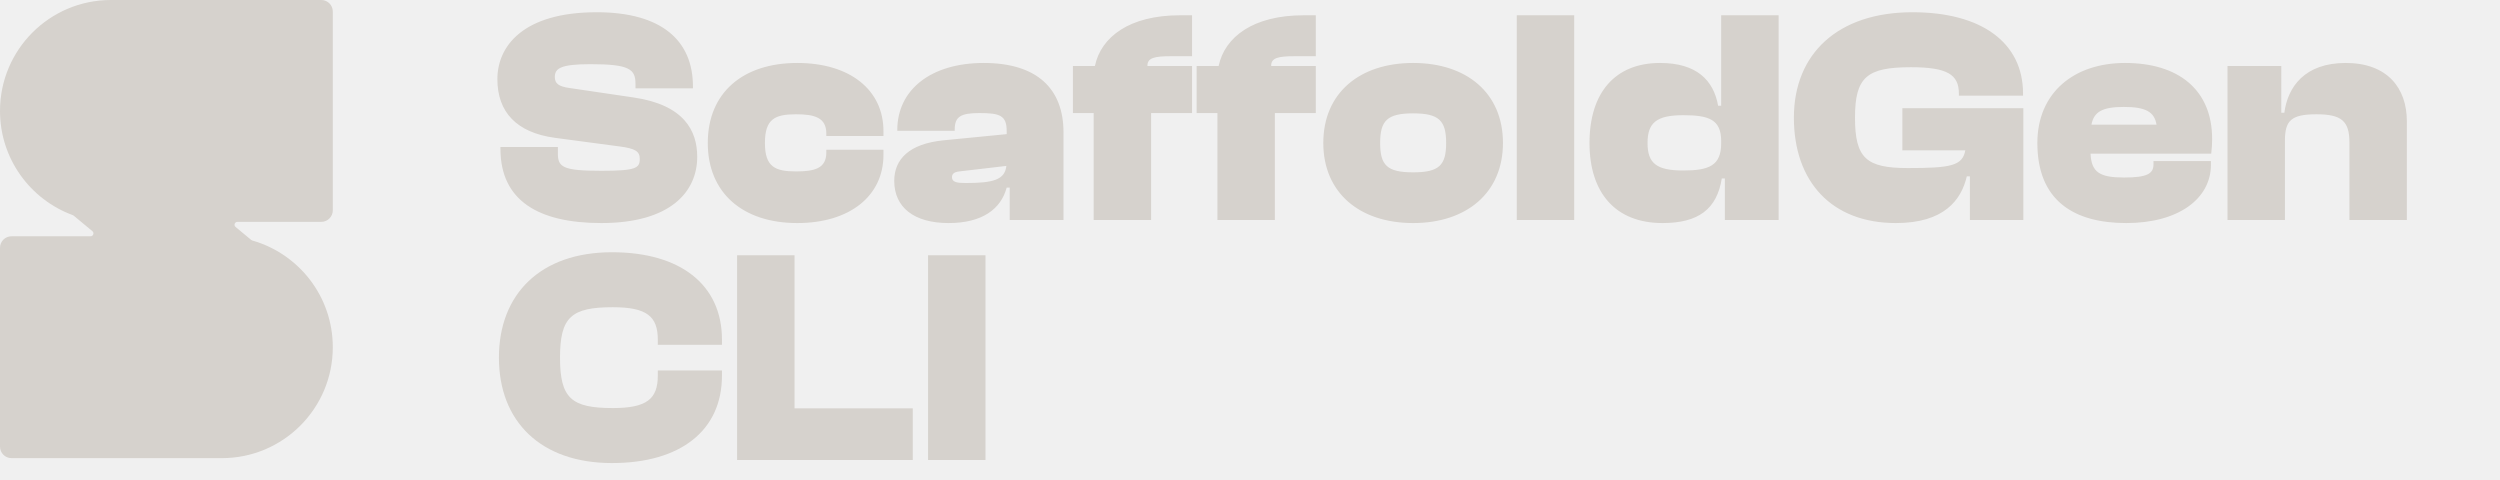
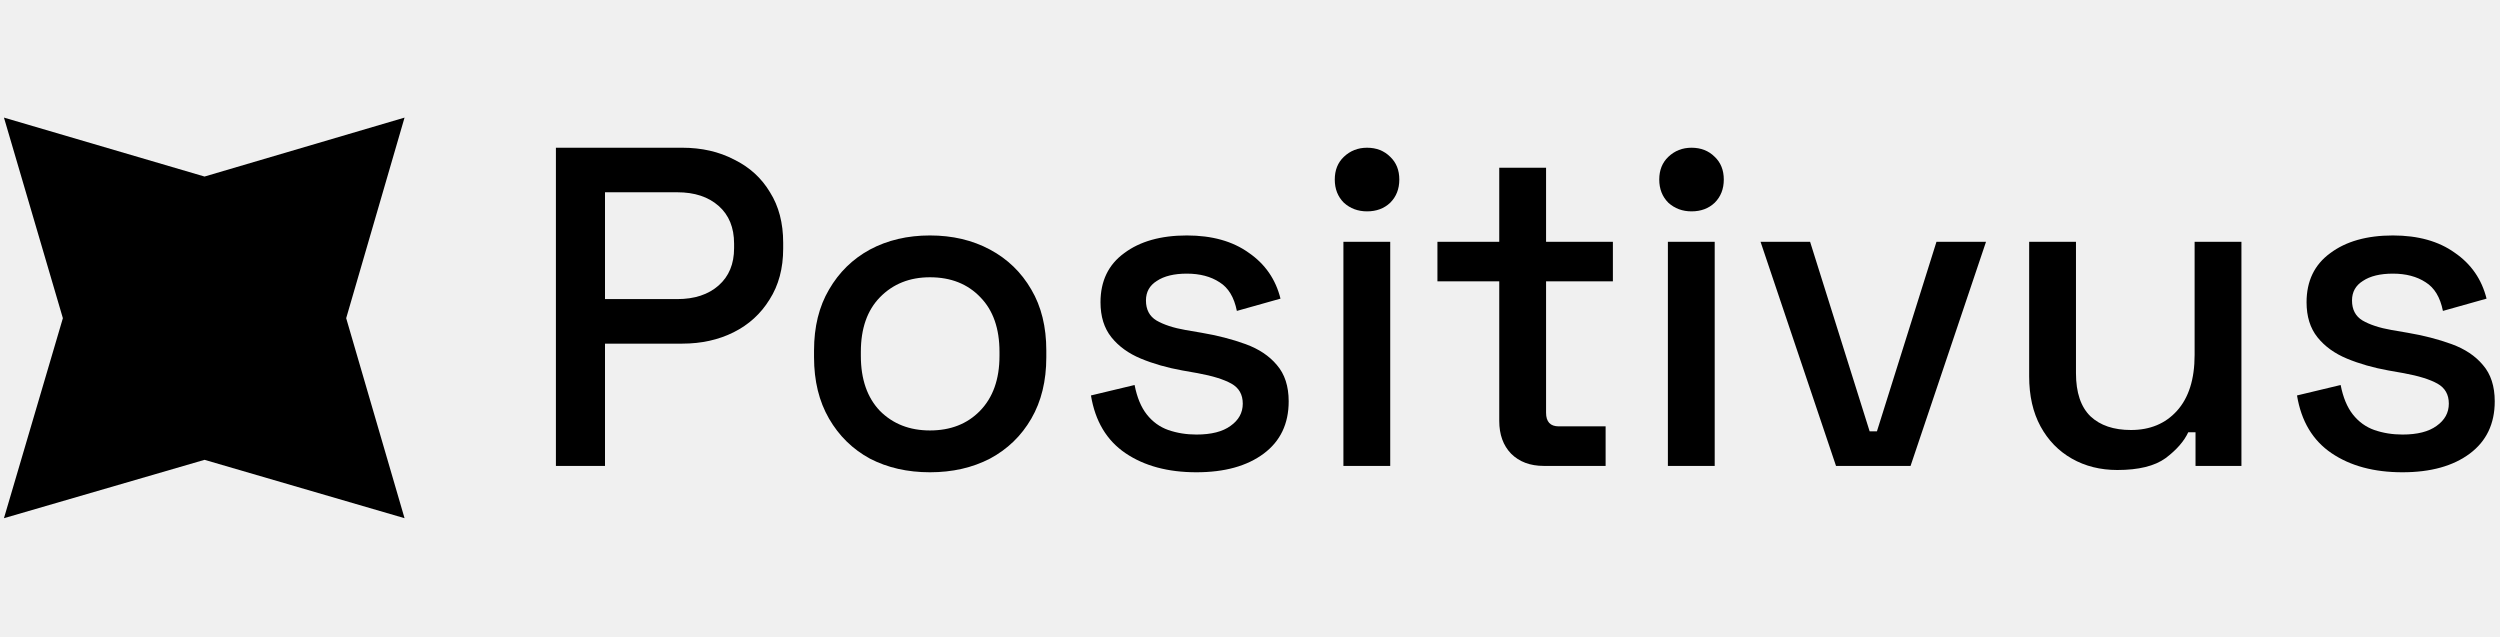
- <svg xmlns="http://www.w3.org/2000/svg" width="125" height="24" viewBox="0 0 125 24" fill="none">
-   <path d="M16.64 0.576C16.64 0.258 16.382 0 16.064 0H5.547C2.483 0 0 2.483 0 5.547C0 7.94 1.516 9.979 3.64 10.757C3.655 10.762 3.67 10.771 3.683 10.781L4.62 11.559C4.723 11.645 4.663 11.814 4.528 11.814H0.576C0.258 11.814 0 12.072 0 12.39V22.331C0 22.649 0.258 22.907 0.576 22.907H11.093C14.157 22.907 16.64 20.424 16.64 17.36C16.64 14.824 14.938 12.686 12.614 12.025C12.594 12.019 12.576 12.01 12.561 11.997L11.779 11.348C11.675 11.262 11.736 11.093 11.871 11.093H16.064C16.382 11.093 16.64 10.835 16.64 10.517V0.576Z" fill="#D6D2CD" />
-   <path d="M30.064 11.153C26.932 11.153 25.022 10.037 25.022 7.44V7.349H27.894V7.67C27.894 8.357 28.139 8.54 30.064 8.54C31.805 8.54 31.988 8.403 31.988 7.945C31.988 7.578 31.79 7.425 30.95 7.318L27.741 6.89C25.832 6.631 24.869 5.607 24.869 3.957C24.869 2.323 26.137 0.612 29.834 0.612C33.088 0.612 34.647 2.032 34.647 4.324V4.416H31.774V4.186C31.774 3.453 31.454 3.209 29.529 3.209C28.062 3.209 27.741 3.407 27.741 3.85C27.741 4.171 27.925 4.324 28.475 4.4L31.683 4.874C34.188 5.241 34.861 6.524 34.861 7.838C34.861 9.595 33.516 11.153 30.064 11.153ZM39.865 11.153C37.131 11.153 35.389 9.64 35.389 7.15C35.389 4.645 37.131 3.148 39.865 3.148C42.493 3.148 44.173 4.492 44.173 6.554V6.799H41.316V6.677C41.316 5.882 40.736 5.714 39.804 5.714C38.75 5.714 38.246 5.943 38.246 7.15C38.246 8.342 38.75 8.571 39.804 8.571C40.736 8.571 41.316 8.418 41.316 7.624V7.486H44.173V7.746C44.173 9.793 42.493 11.153 39.865 11.153ZM47.431 11.153C45.689 11.153 44.712 10.358 44.712 9.045C44.712 7.96 45.46 7.181 47.202 7.013L50.334 6.707V6.554C50.334 5.775 49.998 5.653 48.974 5.653C48.027 5.653 47.736 5.836 47.736 6.478V6.539H44.864V6.509C44.864 4.461 46.575 3.148 49.188 3.148C51.877 3.148 53.175 4.461 53.175 6.615V11H50.486V9.381H50.334C50.043 10.465 49.096 11.153 47.431 11.153ZM47.599 8.861C47.599 9.106 47.843 9.151 48.286 9.151C49.677 9.151 50.242 8.983 50.318 8.296L47.966 8.571C47.706 8.601 47.599 8.693 47.599 8.861ZM57.556 11H54.683V5.653H53.645V3.3H54.745C55.05 1.849 56.471 0.764 58.992 0.764H59.603V2.811H58.533C57.739 2.811 57.357 2.888 57.372 3.3H59.603V5.653H57.556V11ZM63.743 11H60.871V5.653H59.832V3.3H60.932C61.237 1.849 62.658 0.764 65.179 0.764H65.79V2.811H64.721C63.926 2.811 63.544 2.888 63.559 3.3H65.79V5.653H63.743V11ZM70.657 11.153C67.983 11.153 66.165 9.64 66.165 7.15C66.165 4.645 67.983 3.148 70.657 3.148C73.33 3.148 75.148 4.645 75.148 7.15C75.148 9.64 73.33 11.153 70.657 11.153ZM70.657 8.617C71.955 8.617 72.307 8.265 72.307 7.15C72.307 6.035 71.955 5.668 70.657 5.668C69.358 5.668 69.007 6.035 69.007 7.15C69.007 8.265 69.358 8.617 70.657 8.617ZM78.71 11H75.838V0.764H78.71V11ZM83.126 11.153C80.773 11.153 79.475 9.64 79.475 7.15C79.475 4.645 80.743 3.148 83.004 3.148C84.822 3.148 85.677 4.003 85.906 5.286H86.059V0.764H88.931V11H86.243V8.922H86.09C85.845 10.45 84.929 11.153 83.126 11.153ZM82.377 7.15C82.377 8.174 82.836 8.525 84.165 8.525C85.448 8.525 86.059 8.281 86.059 7.165V7.059C86.059 5.974 85.448 5.76 84.165 5.76C82.836 5.76 82.377 6.127 82.377 7.15ZM94.797 11.153C91.573 11.153 89.694 9.075 89.694 5.882C89.694 2.689 91.894 0.612 95.622 0.612C99.09 0.612 101.152 2.139 101.152 4.675V4.782H97.944V4.675C97.944 3.728 97.364 3.361 95.546 3.361C93.346 3.361 92.75 3.85 92.75 5.882C92.75 7.914 93.315 8.403 95.393 8.403C97.516 8.403 98.127 8.296 98.265 7.517H95.118V5.409H101.167V11H98.494V8.815H98.341C98.066 10.007 97.195 11.153 94.797 11.153ZM106.314 11.153C103.702 11.153 101.868 10.037 101.868 7.15C101.868 4.645 103.686 3.148 106.253 3.148C108.911 3.148 110.607 4.477 110.607 6.952C110.607 7.211 110.592 7.41 110.561 7.685H104.527C104.572 8.617 104.985 8.876 106.207 8.876C107.368 8.876 107.674 8.678 107.674 8.22V8.052H110.546V8.235C110.546 9.946 108.911 11.153 106.314 11.153ZM106.192 5.347C105.138 5.347 104.695 5.577 104.572 6.234H107.826C107.719 5.577 107.261 5.347 106.192 5.347ZM114.247 11H111.375V3.3H114.064V5.638H114.217C114.385 4.354 115.225 3.148 117.288 3.148C119.365 3.148 120.343 4.4 120.343 6.065V11H117.471V7.12C117.471 6.05 117.074 5.714 115.821 5.714C114.553 5.714 114.247 6.035 114.247 7.028V11ZM30.598 23.153C27.039 23.153 24.946 21.075 24.946 17.882C24.946 14.689 27.039 12.612 30.598 12.612C34.036 12.612 36.098 14.246 36.098 16.981V17.241H32.89V16.981C32.89 15.82 32.34 15.361 30.644 15.361C28.566 15.361 28.001 15.85 28.001 17.882C28.001 19.914 28.566 20.403 30.644 20.403C32.34 20.403 32.89 19.945 32.89 18.784V18.524H36.098V18.784C36.098 21.518 34.036 23.153 30.598 23.153ZM45.639 23H36.855V12.764H39.727V20.418H45.639V23ZM49.275 23H46.403V12.764H49.275V23Z" fill="#D6D2CD" />
+ <svg xmlns="http://www.w3.org/2000/svg" width="220" height="56" viewBox="0 0 220 56" fill="none">
+   <g clip-path="url(#clip0_2_1633)">
+     <g clip-path="url(#clip1_2_1633)">
+       <path d="M17.999 15.535L35.6 10.349L30.464 28L35.6 45.601L17.999 40.465L0.348 45.601L5.533 28L0.348 10.349L17.999 15.535Z" fill="black" />
+     </g>
+     <path d="M48.92 41V13H60.04C61.747 13 63.267 13.347 64.6 14.04C65.96 14.707 67.013 15.667 67.76 16.92C68.533 18.147 68.92 19.627 68.92 21.36V21.88C68.92 23.613 68.52 25.107 67.72 26.36C66.947 27.613 65.893 28.573 64.56 29.24C63.227 29.907 61.72 30.24 60.04 30.24H53.24V41H48.92ZM53.24 26.32H59.6C61.12 26.32 62.333 25.92 63.24 25.12C64.147 24.32 64.6 23.227 64.6 21.84V21.44C64.6 20.027 64.147 18.92 63.24 18.12C62.333 17.32 61.12 16.92 59.6 16.92H53.24V26.32Z" fill="black" />
+     <path d="M81.835 41.56C79.861 41.56 78.101 41.16 76.555 40.36C75.035 39.533 73.835 38.36 72.955 36.84C72.075 35.32 71.635 33.52 71.635 31.44V30.84C71.635 28.76 72.075 26.973 72.955 25.48C73.835 23.96 75.035 22.787 76.555 21.96C78.101 21.133 79.861 20.72 81.835 20.72C83.808 20.72 85.568 21.133 87.115 21.96C88.661 22.787 89.875 23.96 90.755 25.48C91.635 26.973 92.075 28.76 92.075 30.84V31.44C92.075 33.52 91.635 35.32 90.755 36.84C89.875 38.36 88.661 39.533 87.115 40.36C85.568 41.16 83.808 41.56 81.835 41.56ZM81.835 37.88C83.648 37.88 85.115 37.307 86.235 36.16C87.381 34.987 87.955 33.373 87.955 31.32V30.96C87.955 28.907 87.395 27.307 86.275 26.16C85.155 24.987 83.675 24.4 81.835 24.4C80.048 24.4 78.581 24.987 77.435 26.16C76.315 27.307 75.755 28.907 75.755 30.96V31.32C75.755 33.373 76.315 34.987 77.435 36.16C78.581 37.307 80.048 37.88 81.835 37.88Z" fill="black" />
+     <path d="M105.284 41.56C102.777 41.56 100.697 41 99.044 39.88C97.391 38.76 96.377 37.067 96.004 34.8L99.844 33.88C100.057 34.973 100.417 35.84 100.924 36.48C101.431 37.12 102.057 37.573 102.804 37.84C103.577 38.107 104.404 38.24 105.284 38.24C106.591 38.24 107.591 37.987 108.284 37.48C109.004 36.973 109.364 36.32 109.364 35.52C109.364 34.72 109.031 34.133 108.364 33.76C107.697 33.387 106.711 33.08 105.404 32.84L104.044 32.6C102.711 32.36 101.497 32.013 100.404 31.56C99.311 31.107 98.444 30.48 97.804 29.68C97.164 28.88 96.844 27.853 96.844 26.6C96.844 24.733 97.537 23.293 98.924 22.28C100.311 21.24 102.151 20.72 104.444 20.72C106.657 20.72 108.471 21.227 109.884 22.24C111.324 23.227 112.257 24.573 112.684 26.28L108.844 27.36C108.604 26.16 108.097 25.32 107.324 24.84C106.551 24.333 105.591 24.08 104.444 24.08C103.324 24.08 102.444 24.293 101.804 24.72C101.164 25.12 100.844 25.693 100.844 26.44C100.844 27.24 101.151 27.827 101.764 28.2C102.404 28.573 103.257 28.853 104.324 29.04L105.724 29.28C107.137 29.52 108.431 29.853 109.604 30.28C110.777 30.707 111.697 31.32 112.364 32.12C113.057 32.92 113.404 33.987 113.404 35.32C113.404 37.293 112.671 38.827 111.204 39.92C109.737 41.013 107.764 41.56 105.284 41.56Z" fill="black" />
+     <path d="M118.22 41V21.28H122.34V41H118.22ZM120.3 18.6C119.5 18.6 118.82 18.347 118.26 17.84C117.726 17.307 117.46 16.627 117.46 15.8C117.46 14.973 117.726 14.307 118.26 13.8C118.82 13.267 119.5 13 120.3 13C121.126 13 121.806 13.267 122.34 13.8C122.873 14.307 123.14 14.973 123.14 15.8C123.14 16.627 122.873 17.307 122.34 17.84C121.806 18.347 121.126 18.6 120.3 18.6Z" fill="black" />
+     <path d="M135.854 41C134.654 41 133.694 40.64 132.974 39.92C132.281 39.2 131.934 38.24 131.934 37.04V24.76H126.494V21.28H131.934V14.76H136.054V21.28H141.934V24.76H136.054V36.32C136.054 37.12 136.427 37.52 137.174 37.52H141.294V41H135.854Z" fill="black" />
+     <path d="M146.774 41V21.28H150.894V41H146.774ZM148.854 18.6C148.054 18.6 147.374 18.347 146.814 17.84C146.281 17.307 146.014 16.627 146.014 15.8C146.014 14.973 146.281 14.307 146.814 13.8C147.374 13.267 148.054 13 148.854 13C149.681 13 150.361 13.267 150.894 13.8C151.428 14.307 151.694 14.973 151.694 15.8C151.694 16.627 151.428 17.307 150.894 17.84C150.361 18.347 149.681 18.6 148.854 18.6Z" fill="black" />
+     <path d="M161.569 41L154.929 21.28H159.289L164.529 37.96H165.169L170.409 21.28H174.769L168.129 41H161.569Z" fill="black" />
+     <path d="M186.326 41.36C184.833 41.36 183.5 41.027 182.326 40.36C181.153 39.693 180.233 38.747 179.566 37.52C178.9 36.293 178.566 34.827 178.566 33.12V21.28H182.686V32.84C182.686 34.547 183.113 35.813 183.966 36.64C184.82 37.44 186.006 37.84 187.526 37.84C189.206 37.84 190.553 37.28 191.566 36.16C192.606 35.013 193.126 33.373 193.126 31.24V21.28H197.246V41H193.206V38.04H192.566C192.193 38.84 191.526 39.6 190.566 40.32C189.606 41.013 188.193 41.36 186.326 41.36Z" fill="black" />
+     <path d="M211.417 41.56C208.91 41.56 206.83 41 205.177 39.88C203.523 38.76 202.51 37.067 202.137 34.8L205.977 33.88C206.19 34.973 206.55 35.84 207.057 36.48C207.563 37.12 208.19 37.573 208.937 37.84C209.71 38.107 210.537 38.24 211.417 38.24C212.723 38.24 213.723 37.987 214.417 37.48C215.137 36.973 215.497 36.32 215.497 35.52C215.497 34.72 215.163 34.133 214.497 33.76C213.83 33.387 212.843 33.08 211.537 32.84L210.177 32.6C208.843 32.36 207.63 32.013 206.537 31.56C205.443 31.107 204.577 30.48 203.937 29.68C203.297 28.88 202.977 27.853 202.977 26.6C202.977 24.733 203.67 23.293 205.057 22.28C206.443 21.24 208.283 20.72 210.577 20.72C212.79 20.72 214.603 21.227 216.017 22.24C217.457 23.227 218.39 24.573 218.817 26.28L214.977 27.36C214.737 26.16 214.23 25.32 213.457 24.84C212.683 24.333 211.723 24.08 210.577 24.08C209.457 24.08 208.577 24.293 207.937 24.72C207.297 25.12 206.977 25.693 206.977 26.44C206.977 27.24 207.283 27.827 207.897 28.2C208.537 28.573 209.39 28.853 210.457 29.04L211.857 29.28C213.27 29.52 214.563 29.853 215.737 30.28C216.91 30.707 217.83 31.32 218.497 32.12C219.19 32.92 219.537 33.987 219.537 35.32C219.537 37.293 218.803 38.827 217.337 39.92C215.87 41.013 213.897 41.56 211.417 41.56Z" fill="black" />
+   </g>
+   <defs>
+     <clipPath id="clip0_2_1633">
+       <rect width="219.537" height="56" fill="white" />
+     </clipPath>
+     <clipPath id="clip1_2_1633">
+       <rect width="36" height="36" fill="white" transform="translate(0 10)" />
+     </clipPath>
+   </defs>
</svg>
